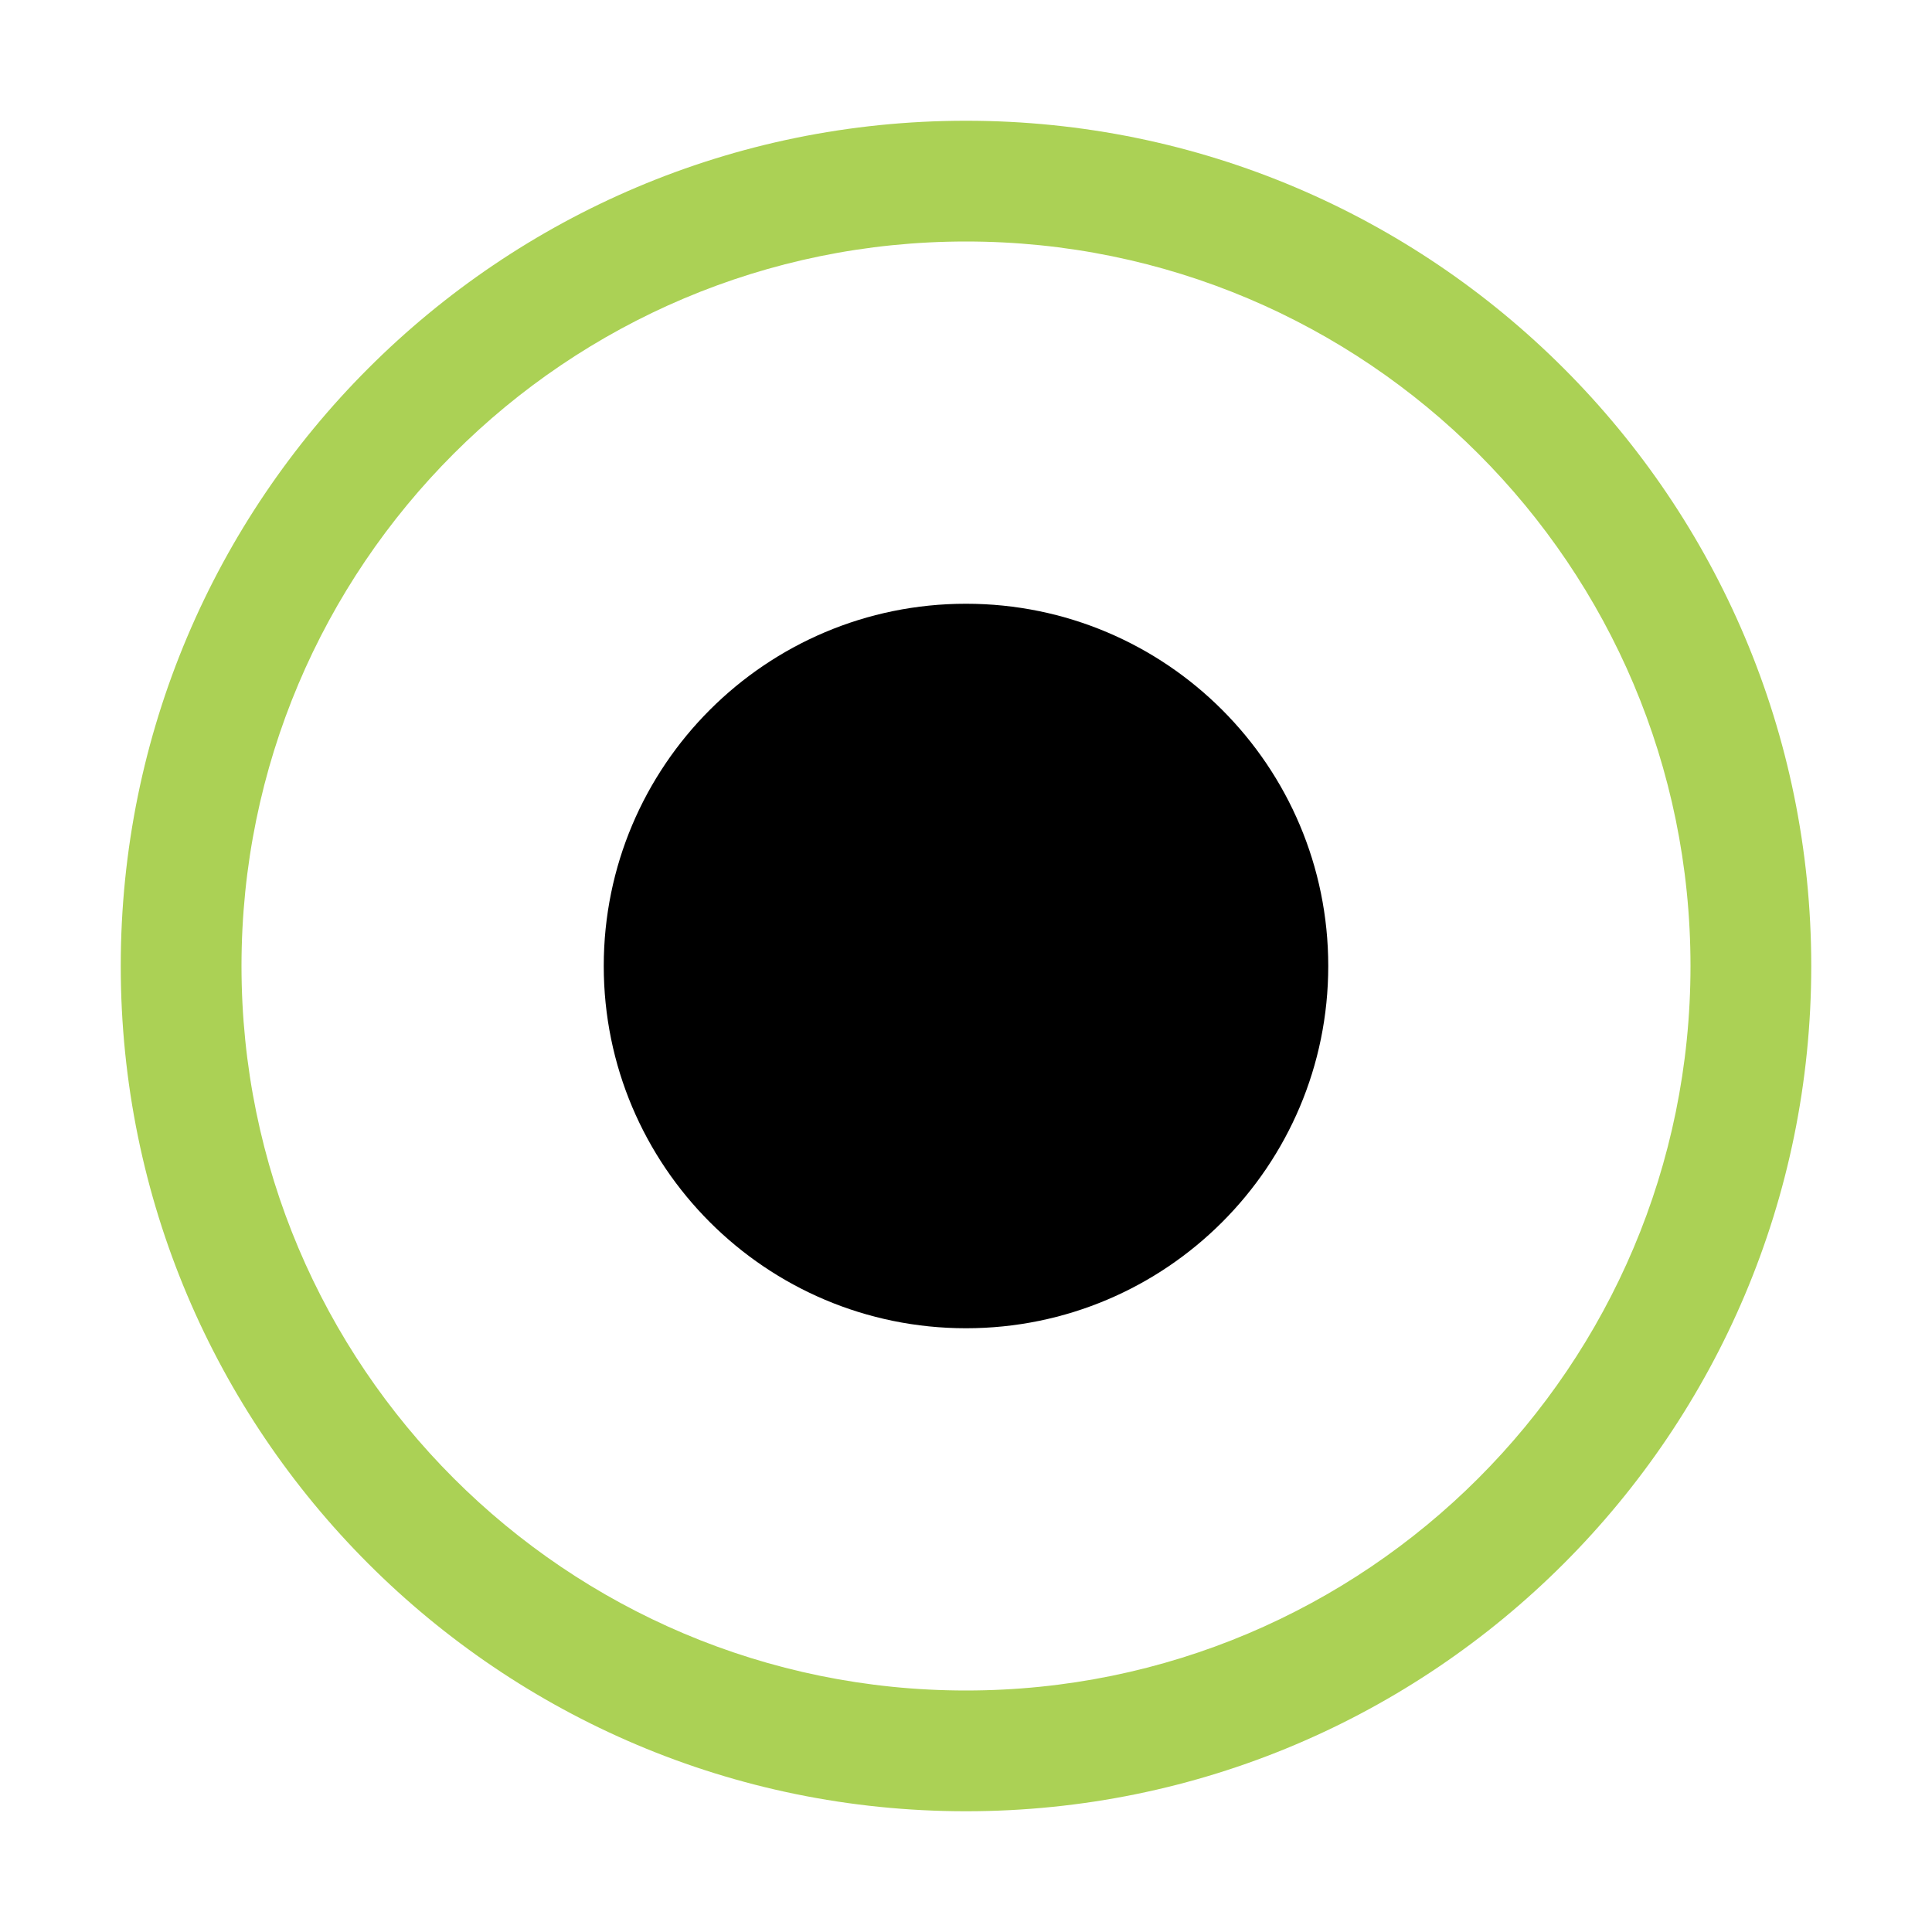
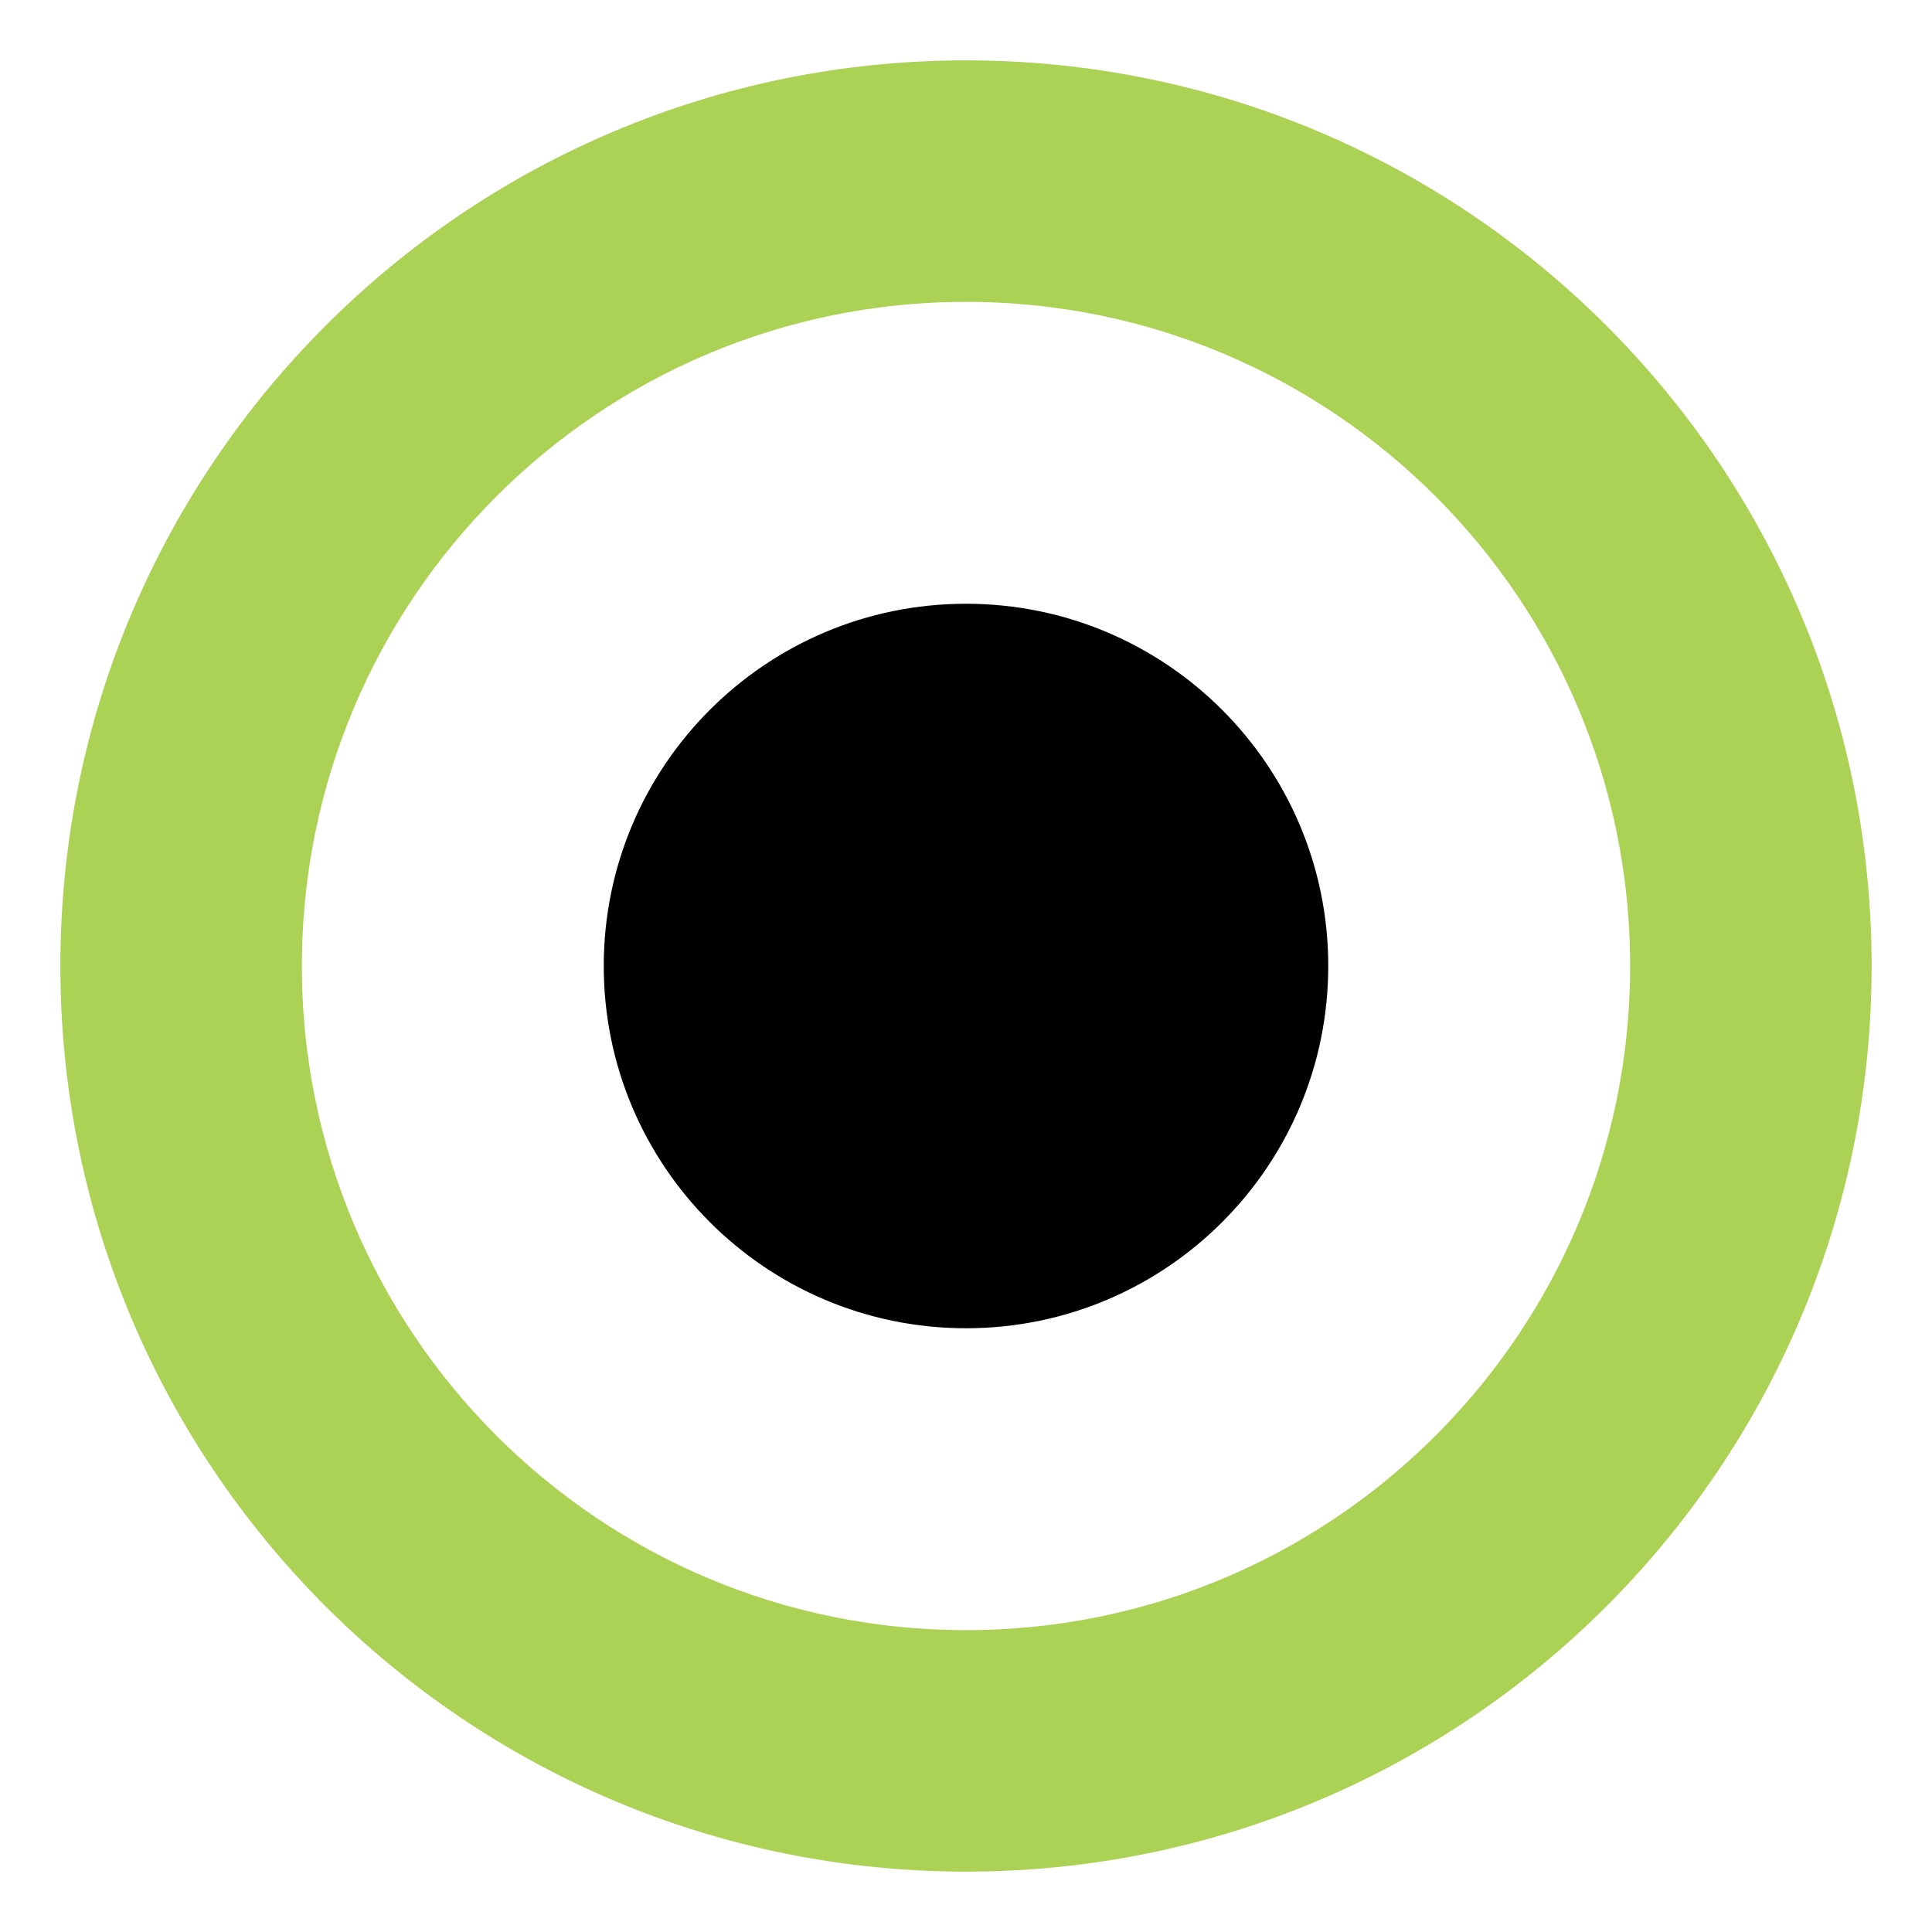
<svg xmlns="http://www.w3.org/2000/svg" id="icon" viewBox="0 0 32 32">
  <defs>
    <style>.cls-1{fill:none;}</style>
  </defs>
-   <path d="M16,2A14,14,0,1,0,30,16,14,14,0,0,0,16,2Zm0,26A12,12,0,1,1,28,16,12,12,0,0,1,16,28Z" fill="#ABD155" />
+   <path d="M16,2A14,14,0,1,0,30,16,14,14,0,0,0,16,2Zm0,26A12,12,0,1,1,28,16,12,12,0,0,1,16,28Z" fill="#ABD155" stroke="#ABD155" stroke-width="2" />
  <path d="M16,10a6,6,0,1,0,6,6A6,6,0,0,0,16,10Z" />
  <rect id="_Transparent_Rectangle_" data-name="&lt;Transparent Rectangle&gt;" class="cls-1" width="32" height="32" />
</svg>
